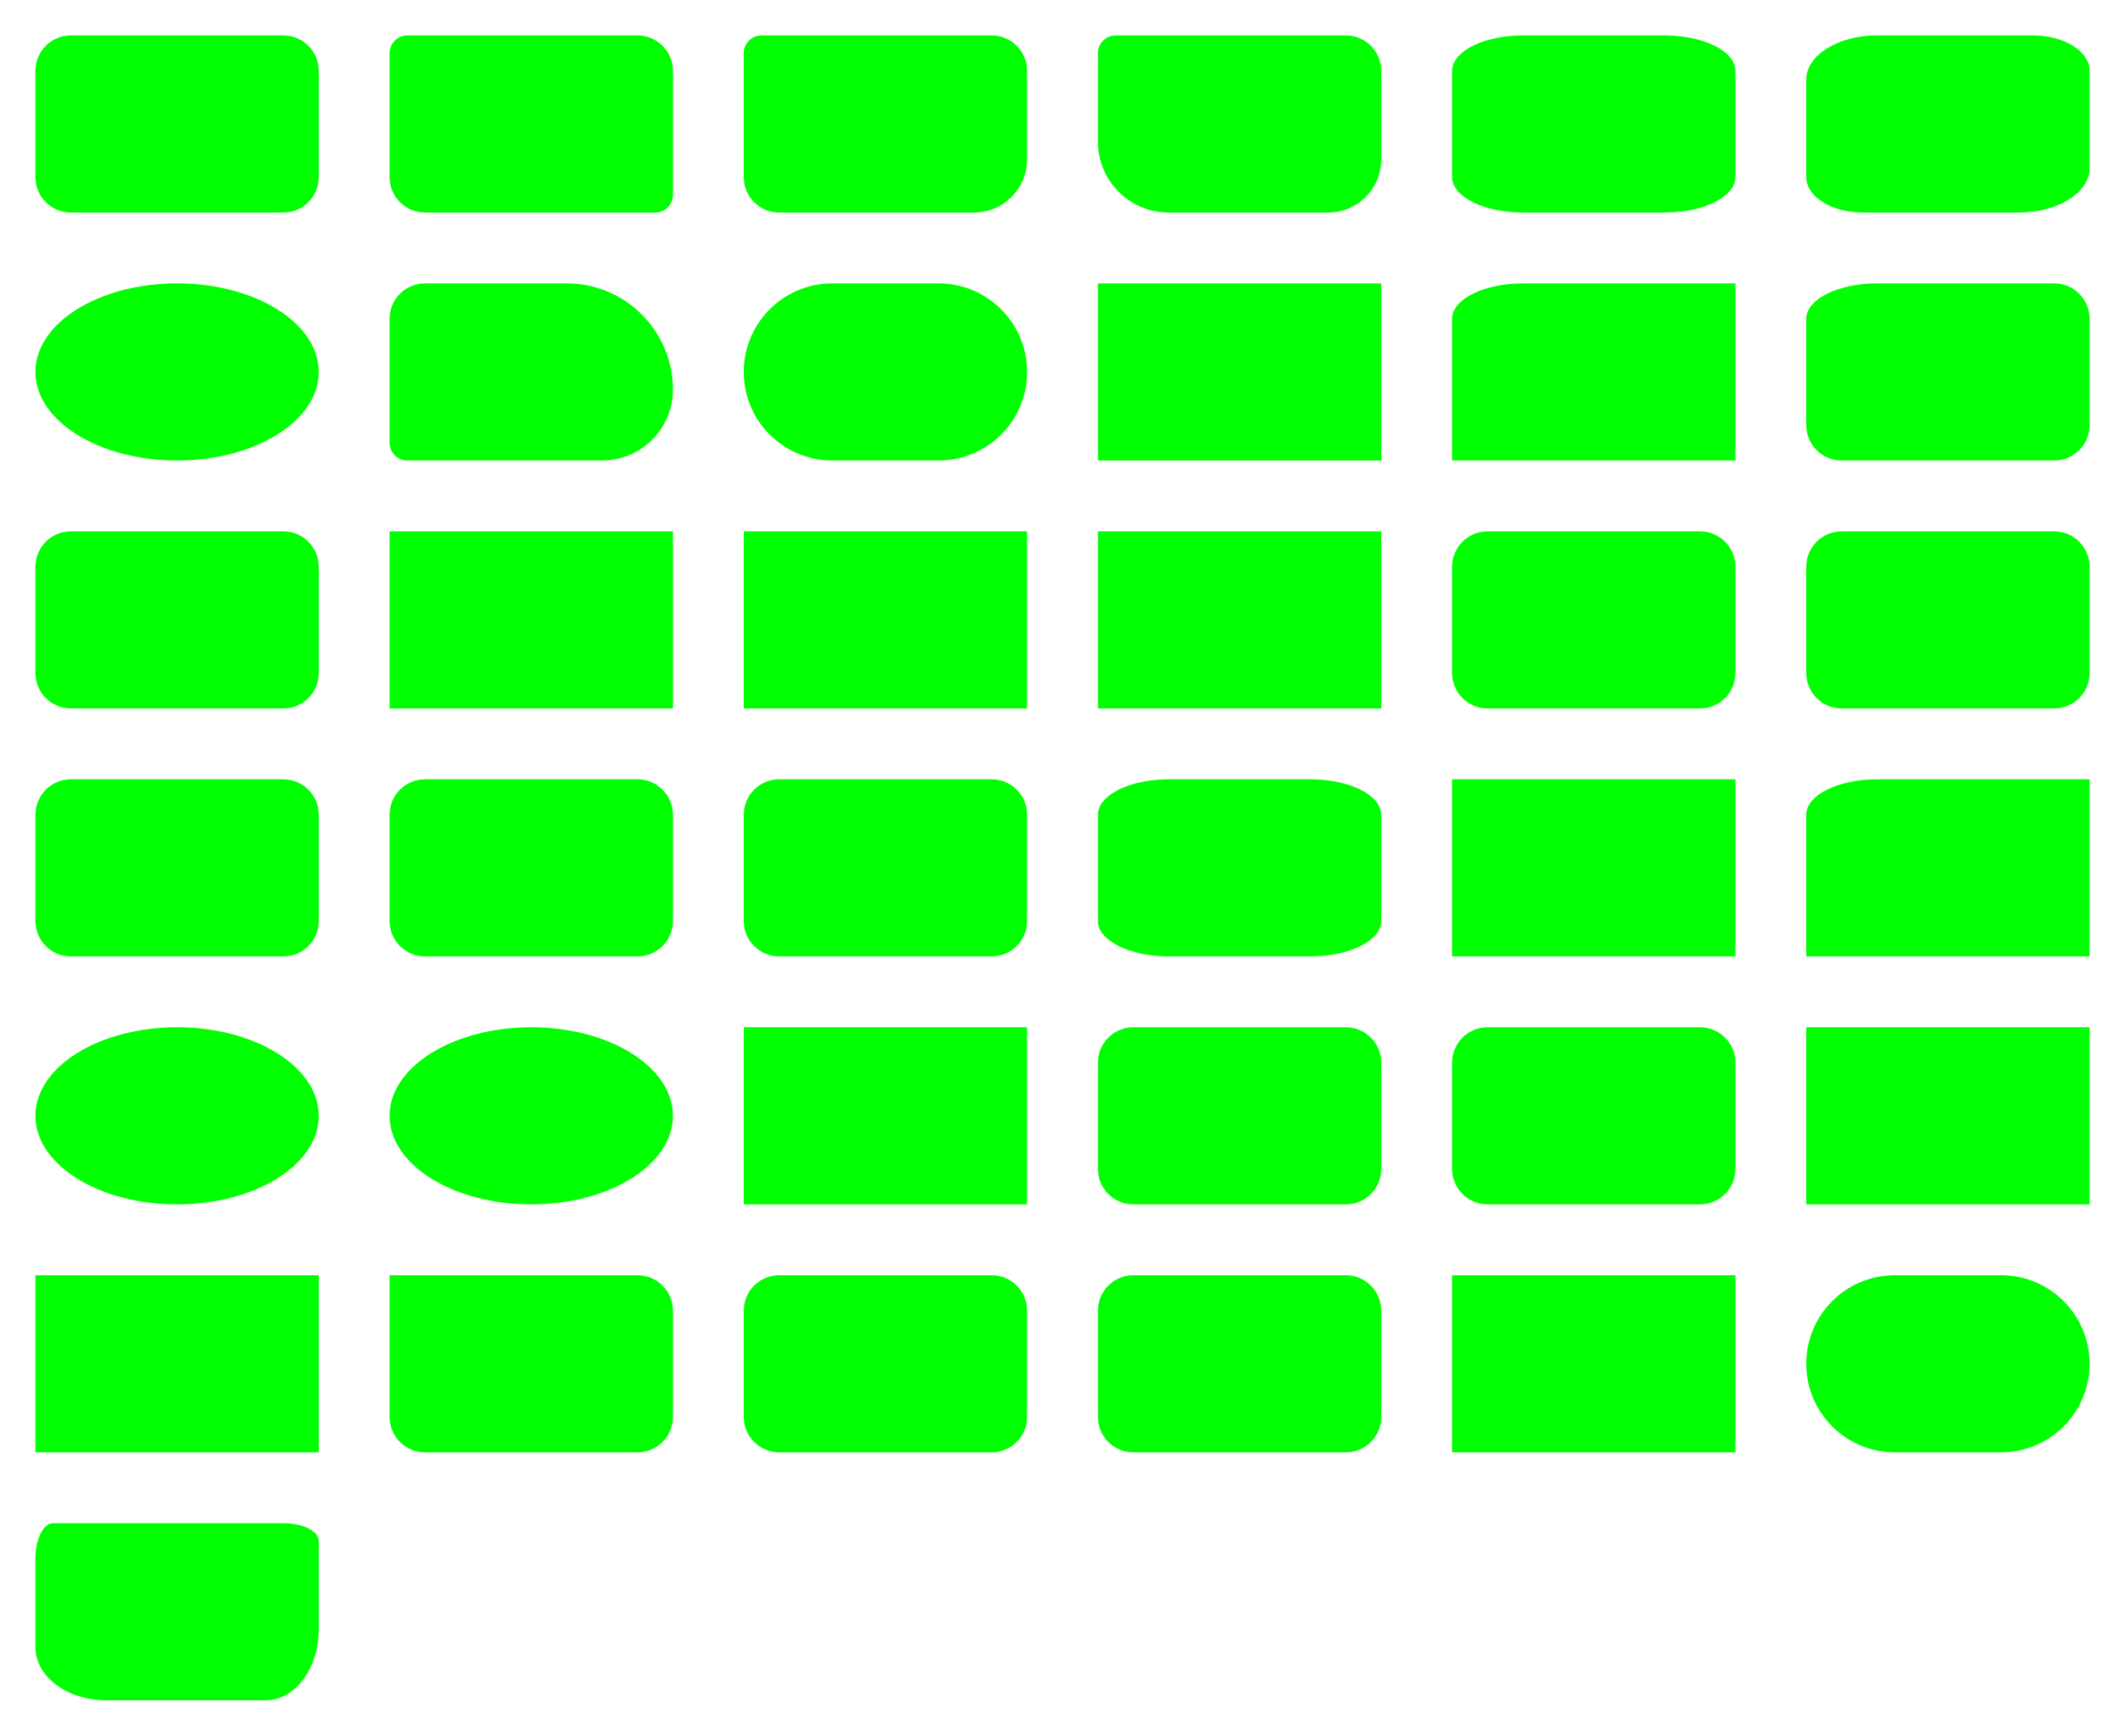
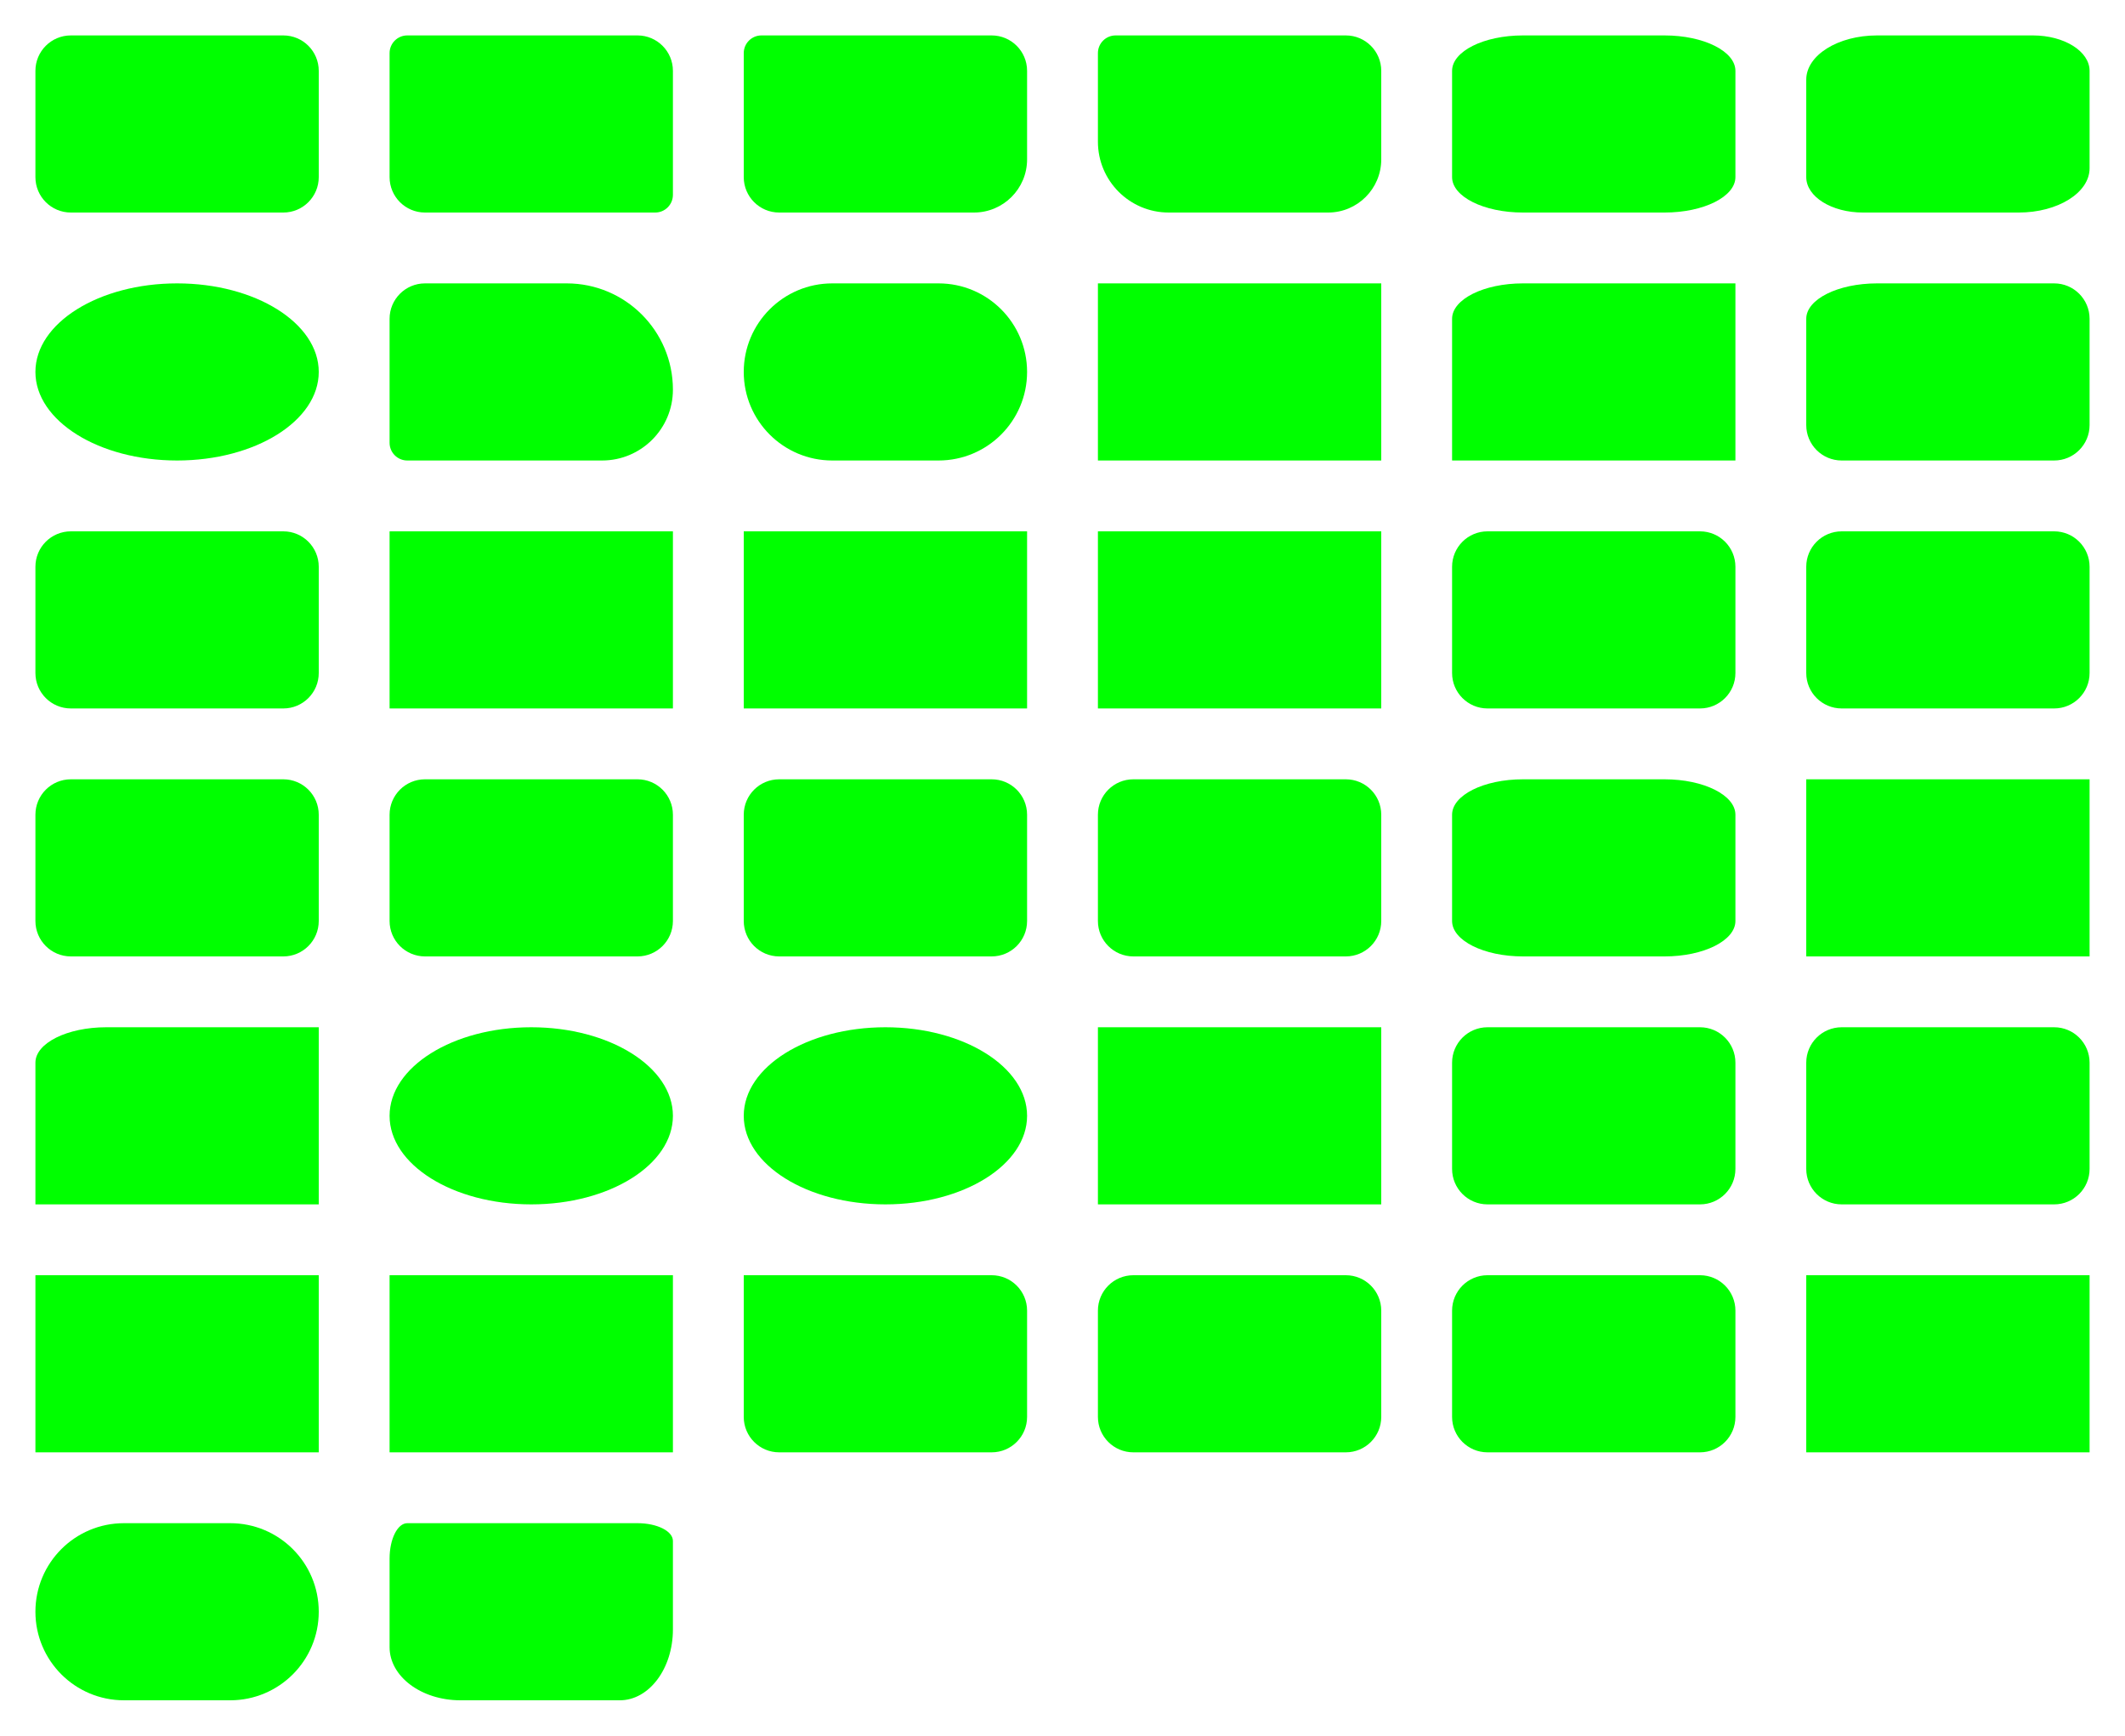
<svg xmlns="http://www.w3.org/2000/svg" width="240" height="196">
  <g id="length" data-box="0 0 40 28">
    <g transform="translate(4 4)">
      <rect width="32" height="20" rx="4" fill="lime" />
    </g>
  </g>
  <g id="two" data-box="40 0 40 28">
    <g transform="translate(44 4)">
      <path fill="lime" d="M2 0H28A4 4 0 0 1 32 4V18A2 2 0 0 1 30 20H4A4 4 0 0 1 0 16V2A2 2 0 0 1 2 0Z" />
    </g>
  </g>
  <g id="three" data-box="80 0 40 28">
    <g transform="translate(84 4)">
      <path fill="lime" d="M2 0H28A4 4 0 0 1 32 4V14A6 6 0 0 1 26 20H4A4 4 0 0 1 0 16V2A2 2 0 0 1 2 0Z" />
    </g>
  </g>
  <g id="four" data-box="120 0 40 28">
    <g transform="translate(124 4)">
      <path fill="lime" d="M2 0H28A4 4 0 0 1 32 4V14A6 6 0 0 1 26 20H8A8 8 0 0 1 0 12V2A2 2 0 0 1 2 0Z" />
    </g>
  </g>
  <g id="slash" data-box="160 0 40 28">
    <g transform="translate(164 4)">
      <rect width="32" height="20" rx="8" ry="4" fill="lime" />
    </g>
  </g>
  <g id="percent-bases" data-box="200 0 40 28">
    <g transform="translate(204 4)">
      <path fill="lime" d="M8 0H25.6A6.4 4 0 0 1 32 4V15A8 5 0 0 1 24 20H6.4A6.4 4 0 0 1 0 16V5A8 5 0 0 1 8 0Z" />
    </g>
  </g>
  <g id="percent-ellipse" data-box="0 28 40 28">
    <g transform="translate(4 32)">
      <ellipse cx="16" cy="10" rx="16" ry="10" fill="lime" />
    </g>
  </g>
  <g id="overlap" data-box="40 28 40 28">
    <g transform="translate(44 32)">
      <path fill="lime" d="M4 0H20A12 12 0 0 1 32 12V12A8 8 0 0 1 24 20H2A2 2 0 0 1 0 18V4A4 4 0 0 1 4 0Z" />
    </g>
  </g>
  <g id="large-uniform" data-box="80 28 40 28">
    <g transform="translate(84 32)">
      <rect width="32" height="20" rx="10" fill="lime" />
    </g>
  </g>
  <g id="zero-axis" data-box="120 28 40 28">
    <g transform="translate(124 32)">
      <rect width="32" height="20" fill="lime" />
    </g>
  </g>
  <g id="longhand-pair" data-box="160 28 40 28">
    <g transform="translate(164 32)">
      <path fill="lime" d="M8 0H32V20H0V4A8 4 0 0 1 8 0Z" />
    </g>
  </g>
  <g id="longhand-override" data-box="200 28 40 28">
    <g transform="translate(204 32)">
      <path fill="lime" d="M8 0H28A4 4 0 0 1 32 4V16A4 4 0 0 1 28 20H4A4 4 0 0 1 0 16V4A8 4 0 0 1 8 0Z" />
    </g>
  </g>
  <g id="shorthand-reset" data-box="0 56 40 28">
    <g transform="translate(4 60)">
      <rect width="32" height="20" rx="4" fill="lime" />
    </g>
  </g>
  <g id="initial" data-box="40 56 40 28">
    <g transform="translate(44 60)">
      <rect width="32" height="20" fill="lime" />
    </g>
  </g>
  <g id="unset" data-box="80 56 40 28">
    <g transform="translate(84 60)">
      <rect width="32" height="20" fill="lime" />
    </g>
  </g>
  <g id="inherit-root" data-box="120 56 40 28">
    <g transform="translate(124 60)">
      <rect width="32" height="20" fill="lime" />
    </g>
  </g>
  <g id="invalid-negative" data-box="160 56 40 28">
    <g transform="translate(164 60)">
      <rect width="32" height="20" rx="4" fill="lime" />
    </g>
  </g>
  <g id="invalid-unitless" data-box="200 56 40 28">
    <g transform="translate(204 60)">
      <rect width="32" height="20" rx="4" fill="lime" />
    </g>
  </g>
  <g id="invalid-slash" data-box="0 84 40 28">
    <g transform="translate(4 88)">
      <rect width="32" height="20" rx="4" fill="lime" />
    </g>
  </g>
-   <g id="font-length" data-box="40 84 40 28">
+   <g id="root-font-rem" data-box="40 84 40 28">
    <g transform="translate(44 88)">
      <rect width="32" height="20" rx="4" fill="lime" />
    </g>
  </g>
-   <g id="calc" data-box="80 84 40 28">
+   <g id="font-length" data-box="80 84 40 28">
    <g transform="translate(84 88)">
+       <rect width="32" height="20" rx="4" fill="lime" />
+     </g>
+   </g>
+   <g id="calc" data-box="120 84 40 28">
+     <g transform="translate(124 88)">
      <rect width="32" height="20" rx="4" ry="4" fill="lime" />
    </g>
  </g>
-   <g id="variable" data-box="120 84 40 28">
-     <g transform="translate(124 88)">
+   <g id="variable" data-box="160 84 40 28">
+     <g transform="translate(164 88)">
      <rect width="32" height="20" rx="8" ry="4" fill="lime" />
    </g>
  </g>
-   <g id="variable-invalid" data-box="160 84 40 28">
-     <g transform="translate(164 88)">
+   <g id="variable-invalid" data-box="200 84 40 28">
+     <g transform="translate(204 88)">
      <rect width="32" height="20" fill="lime" />
    </g>
  </g>
-   <g id="longhand-variable" data-box="200 84 40 28">
-     <g transform="translate(204 88)">
+   <g id="longhand-variable" data-box="0 112 40 28">
+     <g transform="translate(4 116)">
      <path fill="lime" d="M8 0H32V20H0V4A8 4 0 0 1 8 0Z" />
    </g>
  </g>
-   <g id="overflow-visible" data-box="0 112 40 28">
-     <g transform="translate(4 116)">
-       <ellipse cx="16" cy="10" rx="16" ry="10" fill="lime" />
-     </g>
-   </g>
-   <g id="border-no-layout" data-box="40 112 40 28">
+   <g id="overflow-visible" data-box="40 112 40 28">
    <g transform="translate(44 116)">
      <ellipse cx="16" cy="10" rx="16" ry="10" fill="lime" />
    </g>
  </g>
-   <g id="not-presentation" data-box="80 112 40 28">
+   <g id="border-no-layout" data-box="80 112 40 28">
    <g transform="translate(84 116)">
+       <ellipse cx="16" cy="10" rx="16" ry="10" fill="lime" />
+     </g>
+   </g>
+   <g id="not-presentation" data-box="120 112 40 28">
+     <g transform="translate(124 116)">
      <rect width="32" height="20" fill="lime" />
    </g>
  </g>
-   <g id="importance" data-box="120 112 40 28">
-     <g transform="translate(124 116)">
-       <rect width="32" height="20" rx="4" fill="lime" />
-     </g>
-   </g>
-   <g id="stylesheet" data-box="160 112 40 28">
+   <g id="importance" data-box="160 112 40 28">
    <g transform="translate(164 116)">
      <rect width="32" height="20" rx="4" fill="lime" />
    </g>
  </g>
-   <g id="graphic-no-css-box" data-box="200 112 40 28">
+   <g id="stylesheet" data-box="200 112 40 28">
    <g transform="translate(204 116)">
-       <rect width="32" height="20" fill="lime" />
+       <rect width="32" height="20" rx="4" fill="lime" />
    </g>
  </g>
-   <g id="negative-math-clamp" data-box="0 140 40 28">
+   <g id="graphic-no-css-box" data-box="0 140 40 28">
    <g transform="translate(4 144)">
      <rect width="32" height="20" fill="lime" />
    </g>
  </g>
-   <g id="longhand-initial" data-box="40 140 40 28">
+   <g id="negative-math-clamp" data-box="40 140 40 28">
    <g transform="translate(44 144)">
+       <rect width="32" height="20" fill="lime" />
+     </g>
+   </g>
+   <g id="longhand-initial" data-box="80 140 40 28">
+     <g transform="translate(84 144)">
      <path fill="lime" d="M0 0H28A4 4 0 0 1 32 4V16A4 4 0 0 1 28 20H4A4 4 0 0 1 0 16Z" />
    </g>
  </g>
-   <g id="invalid-longhand" data-box="80 140 40 28">
-     <g transform="translate(84 144)">
-       <rect width="32" height="20" rx="4" fill="lime" />
-     </g>
-   </g>
-   <g id="shorthand-variable-reset" data-box="120 140 40 28">
+   <g id="invalid-longhand" data-box="120 140 40 28">
    <g transform="translate(124 144)">
      <rect width="32" height="20" rx="4" fill="lime" />
    </g>
  </g>
-   <g id="zero-number" data-box="160 140 40 28">
+   <g id="shorthand-variable-reset" data-box="160 140 40 28">
    <g transform="translate(164 144)">
+       <rect width="32" height="20" rx="4" fill="lime" />
+     </g>
+   </g>
+   <g id="zero-number" data-box="200 140 40 28">
+     <g transform="translate(204 144)">
      <rect width="32" height="20" fill="lime" />
    </g>
  </g>
-   <g id="huge-finite-radius" data-box="200 140 40 28">
-     <g transform="translate(204 144)">
+   <g id="huge-finite-radius" data-box="0 168 40 28">
+     <g transform="translate(4 172)">
      <rect width="32" height="20" rx="10" fill="lime" />
    </g>
  </g>
-   <g id="slash-four" data-box="0 168 40 28">
-     <g transform="translate(4 172)">
+   <g id="slash-four" data-box="40 168 40 28">
+     <g transform="translate(44 172)">
      <path fill="lime" d="M2 0H28A4 2 0 0 1 32 2V12A6 8 0 0 1 26 20H8A8 6 0 0 1 0 14V4A2 4 0 0 1 2 0Z" />
    </g>
  </g>
</svg>
